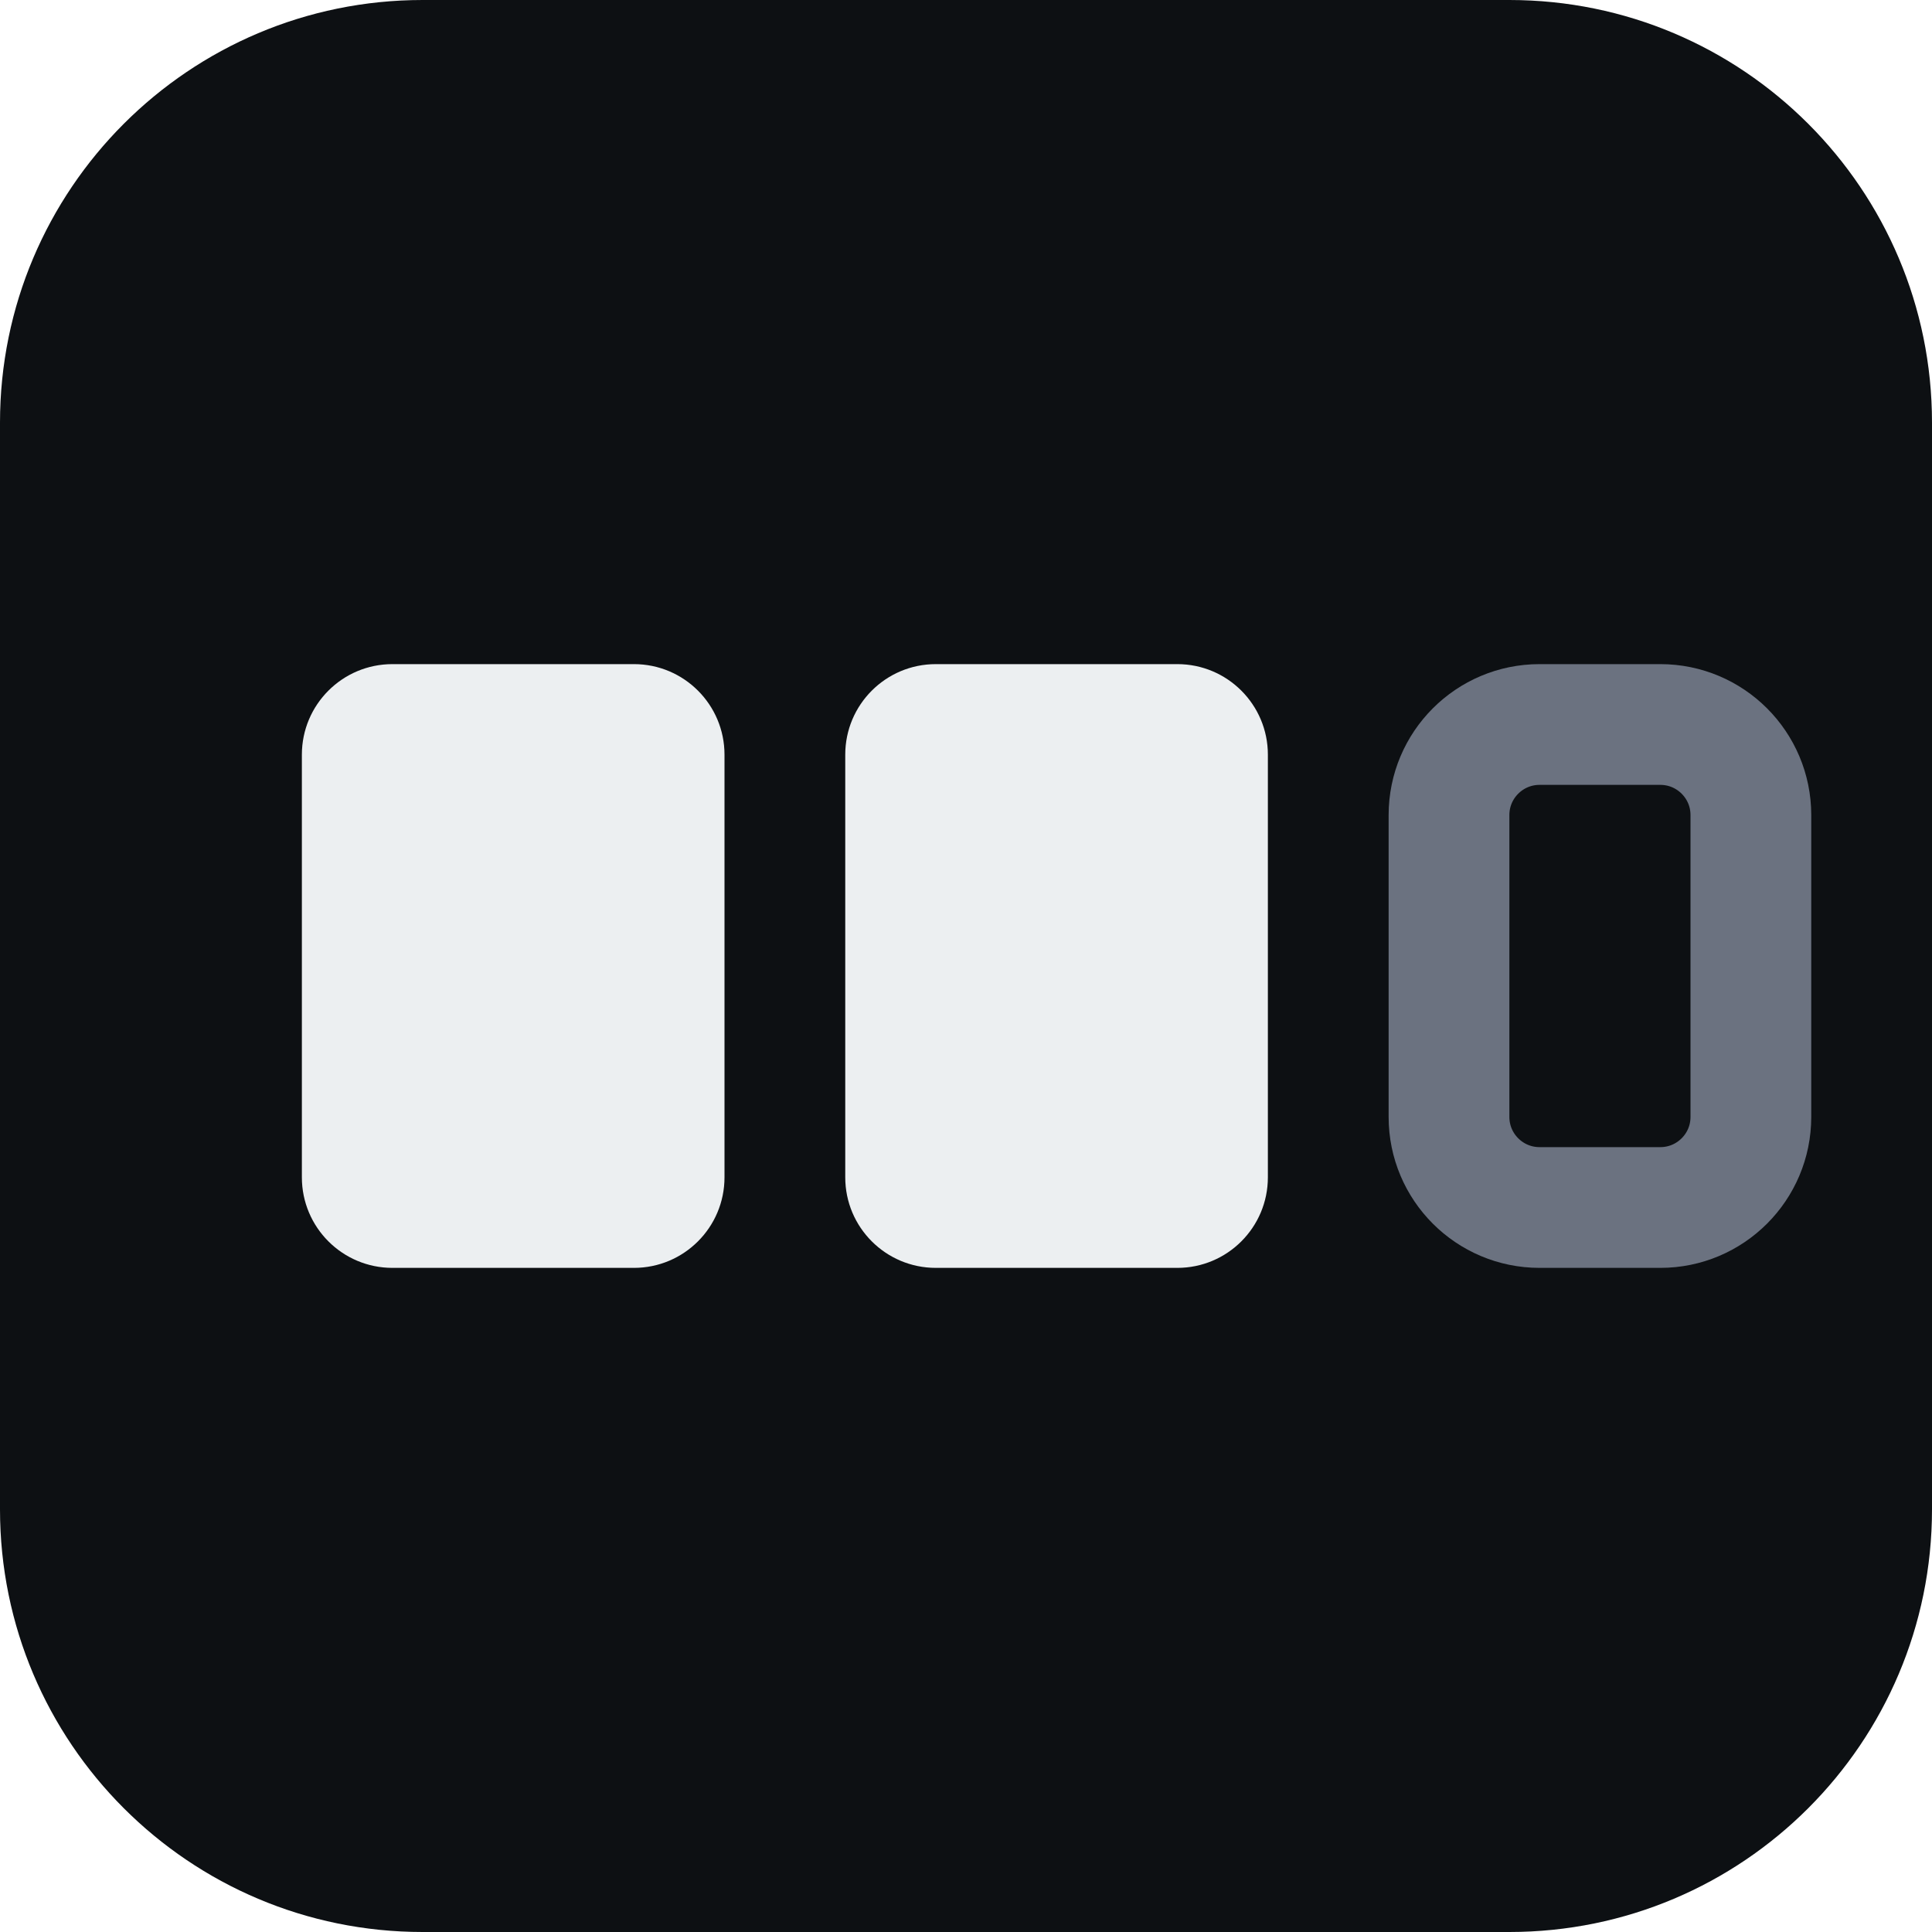
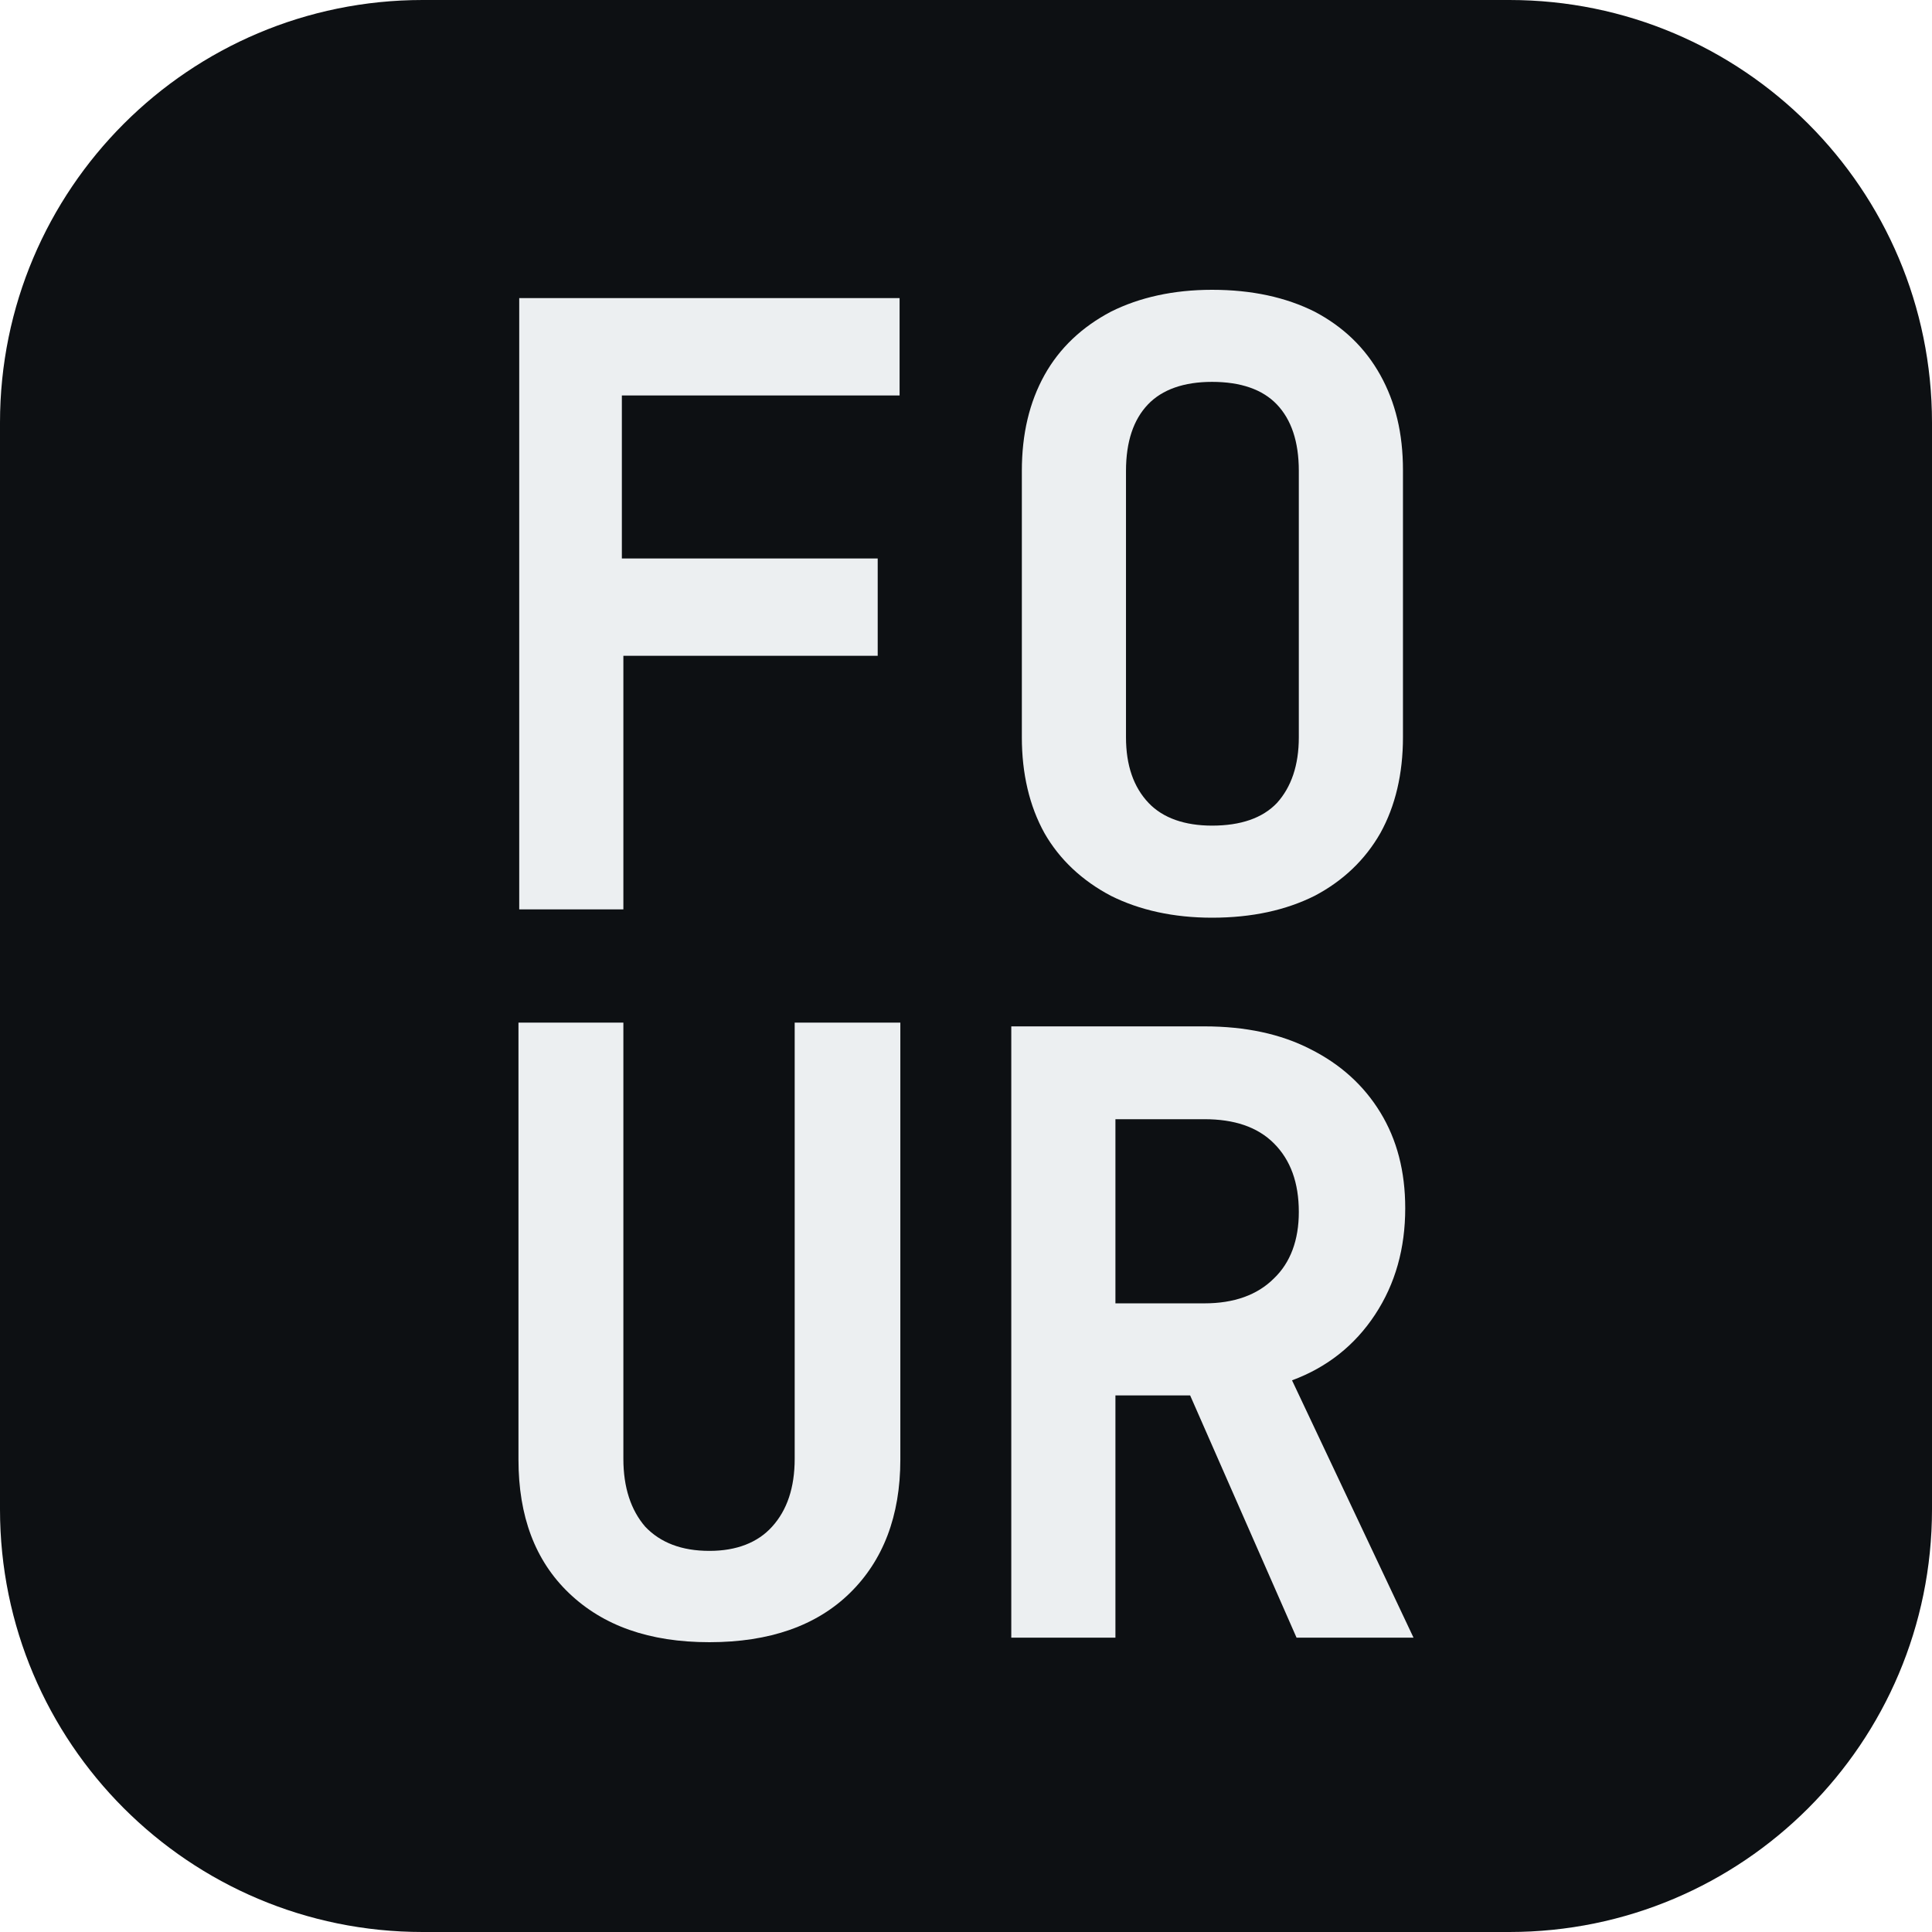
- <svg xmlns="http://www.w3.org/2000/svg" viewBox="0 0 32 32">
-   <rect width="32" height="32" rx="7" fill="#0d1013" />
-   <rect x="5" y="11" width="7" height="10" rx="1.5" fill="#eceff1" />
-   <rect x="14" y="11" width="7" height="10" rx="1.5" fill="#eceff1" />
-   <rect x="24" y="12" width="5" height="8" rx="1.5" fill="none" stroke="#6b7280" stroke-width="2" />
+ <svg xmlns="http://www.w3.org/2000/svg" viewBox="0 0 256 256">
+   <rect width="256" height="256" rx="56" fill="#0d1013" />
+   <path fill="#eceff1" d="M68.8 120.5 L68.8 39.5 L119.2 39.5 L119.2 52.4 L82.4 52.4 L82.4 74 L116.3 74 L116.3 86.9 L82.6 86.9 L82.6 120.5 ZM160.6 121.6 C155.5 121.6 151 120.6 147.2 118.7 C143.4 116.7 140.4 113.9 138.4 110.4 C136.4 106.8 135.4 102.5 135.4 97.7 L135.4 62.4 C135.4 57.5 136.4 53.3 138.4 49.7 C140.4 46.1 143.4 43.3 147.2 41.3 C151 39.4 155.5 38.4 160.6 38.4 C165.9 38.4 170.4 39.4 174.2 41.3 C178 43.3 180.9 46.1 182.9 49.7 C184.9 53.3 185.9 57.4 185.9 62.3 L185.9 97.7 C185.9 102.5 184.9 106.8 182.9 110.4 C180.9 113.9 178 116.7 174.2 118.7 C170.4 120.6 165.9 121.6 160.6 121.6 ZM160.6 109.4 C164.4 109.4 167.3 108.4 169.2 106.4 C171.1 104.3 172.1 101.4 172.1 97.7 L172.1 62.4 C172.1 58.5 171.1 55.6 169.2 53.6 C167.3 51.6 164.4 50.6 160.6 50.6 C156.9 50.6 154 51.6 152.1 53.6 C150.2 55.6 149.2 58.5 149.2 62.4 L149.2 97.7 C149.2 101.4 150.2 104.3 152.2 106.4 C154.1 108.4 157 109.4 160.6 109.4 ZM94 217.6 C86 217.6 79.9 215.4 75.4 211.1 C70.9 206.8 68.7 200.9 68.7 193.4 L68.7 135.5 L82.6 135.5 L82.6 193.3 C82.6 197.1 83.6 200.1 85.5 202.3 C87.5 204.4 90.3 205.5 94 205.5 C97.6 205.5 100.4 204.4 102.3 202.3 C104.3 200.1 105.3 197.1 105.3 193.3 L105.3 135.5 L119.3 135.5 L119.3 193.4 C119.3 200.9 117 206.8 112.6 211.1 C108.2 215.4 102 217.6 94 217.6 ZM134 217 L134 136 L159.6 136 C165 136 169.7 137 173.6 139 C177.6 141 180.7 143.8 182.9 147.4 C185.1 151 186.2 155.2 186.2 160.1 C186.2 165.4 184.9 170.1 182.2 174.2 C179.5 178.3 175.8 181.2 171.2 182.9 L187.3 217 L171.8 217 L157.7 184.9 L147.8 184.9 L147.8 217 ZM147.8 172.7 L159.6 172.7 C163.5 172.7 166.6 171.6 168.8 169.4 C171 167.3 172.1 164.3 172.1 160.6 C172.1 156.7 171 153.7 168.8 151.5 C166.6 149.3 163.5 148.3 159.6 148.3 L147.8 148.3 Z" />
</svg>
